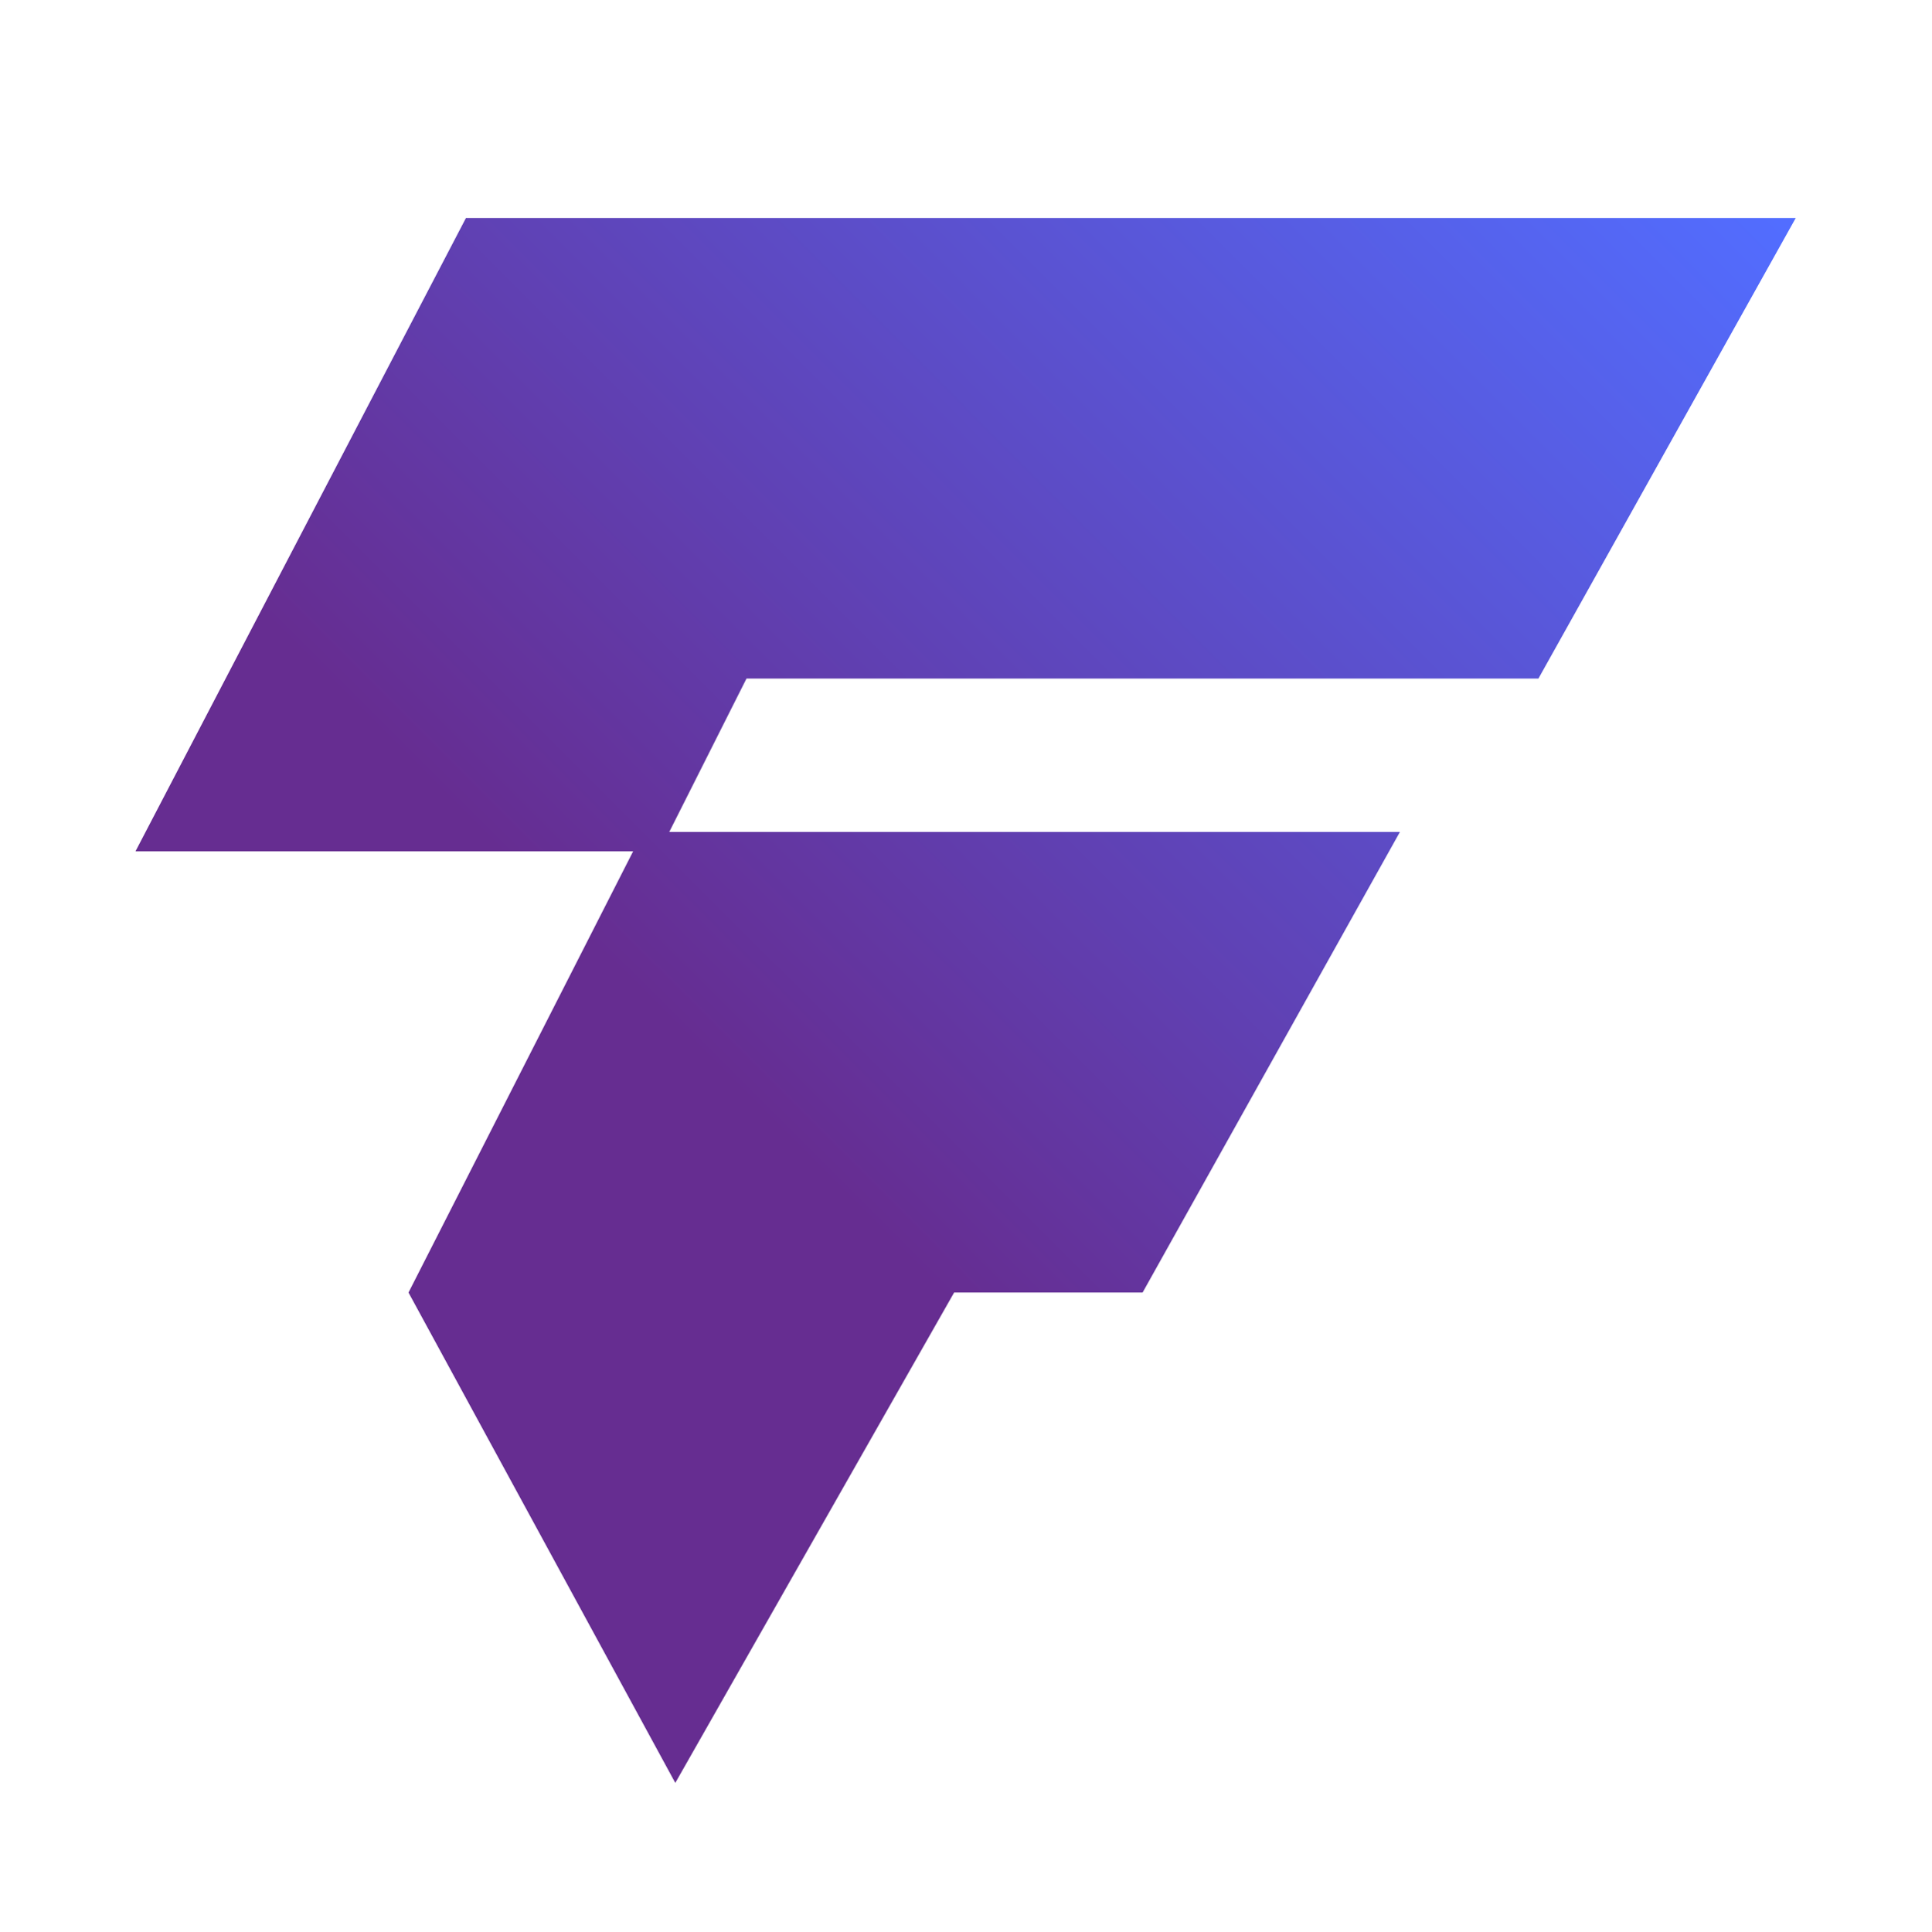
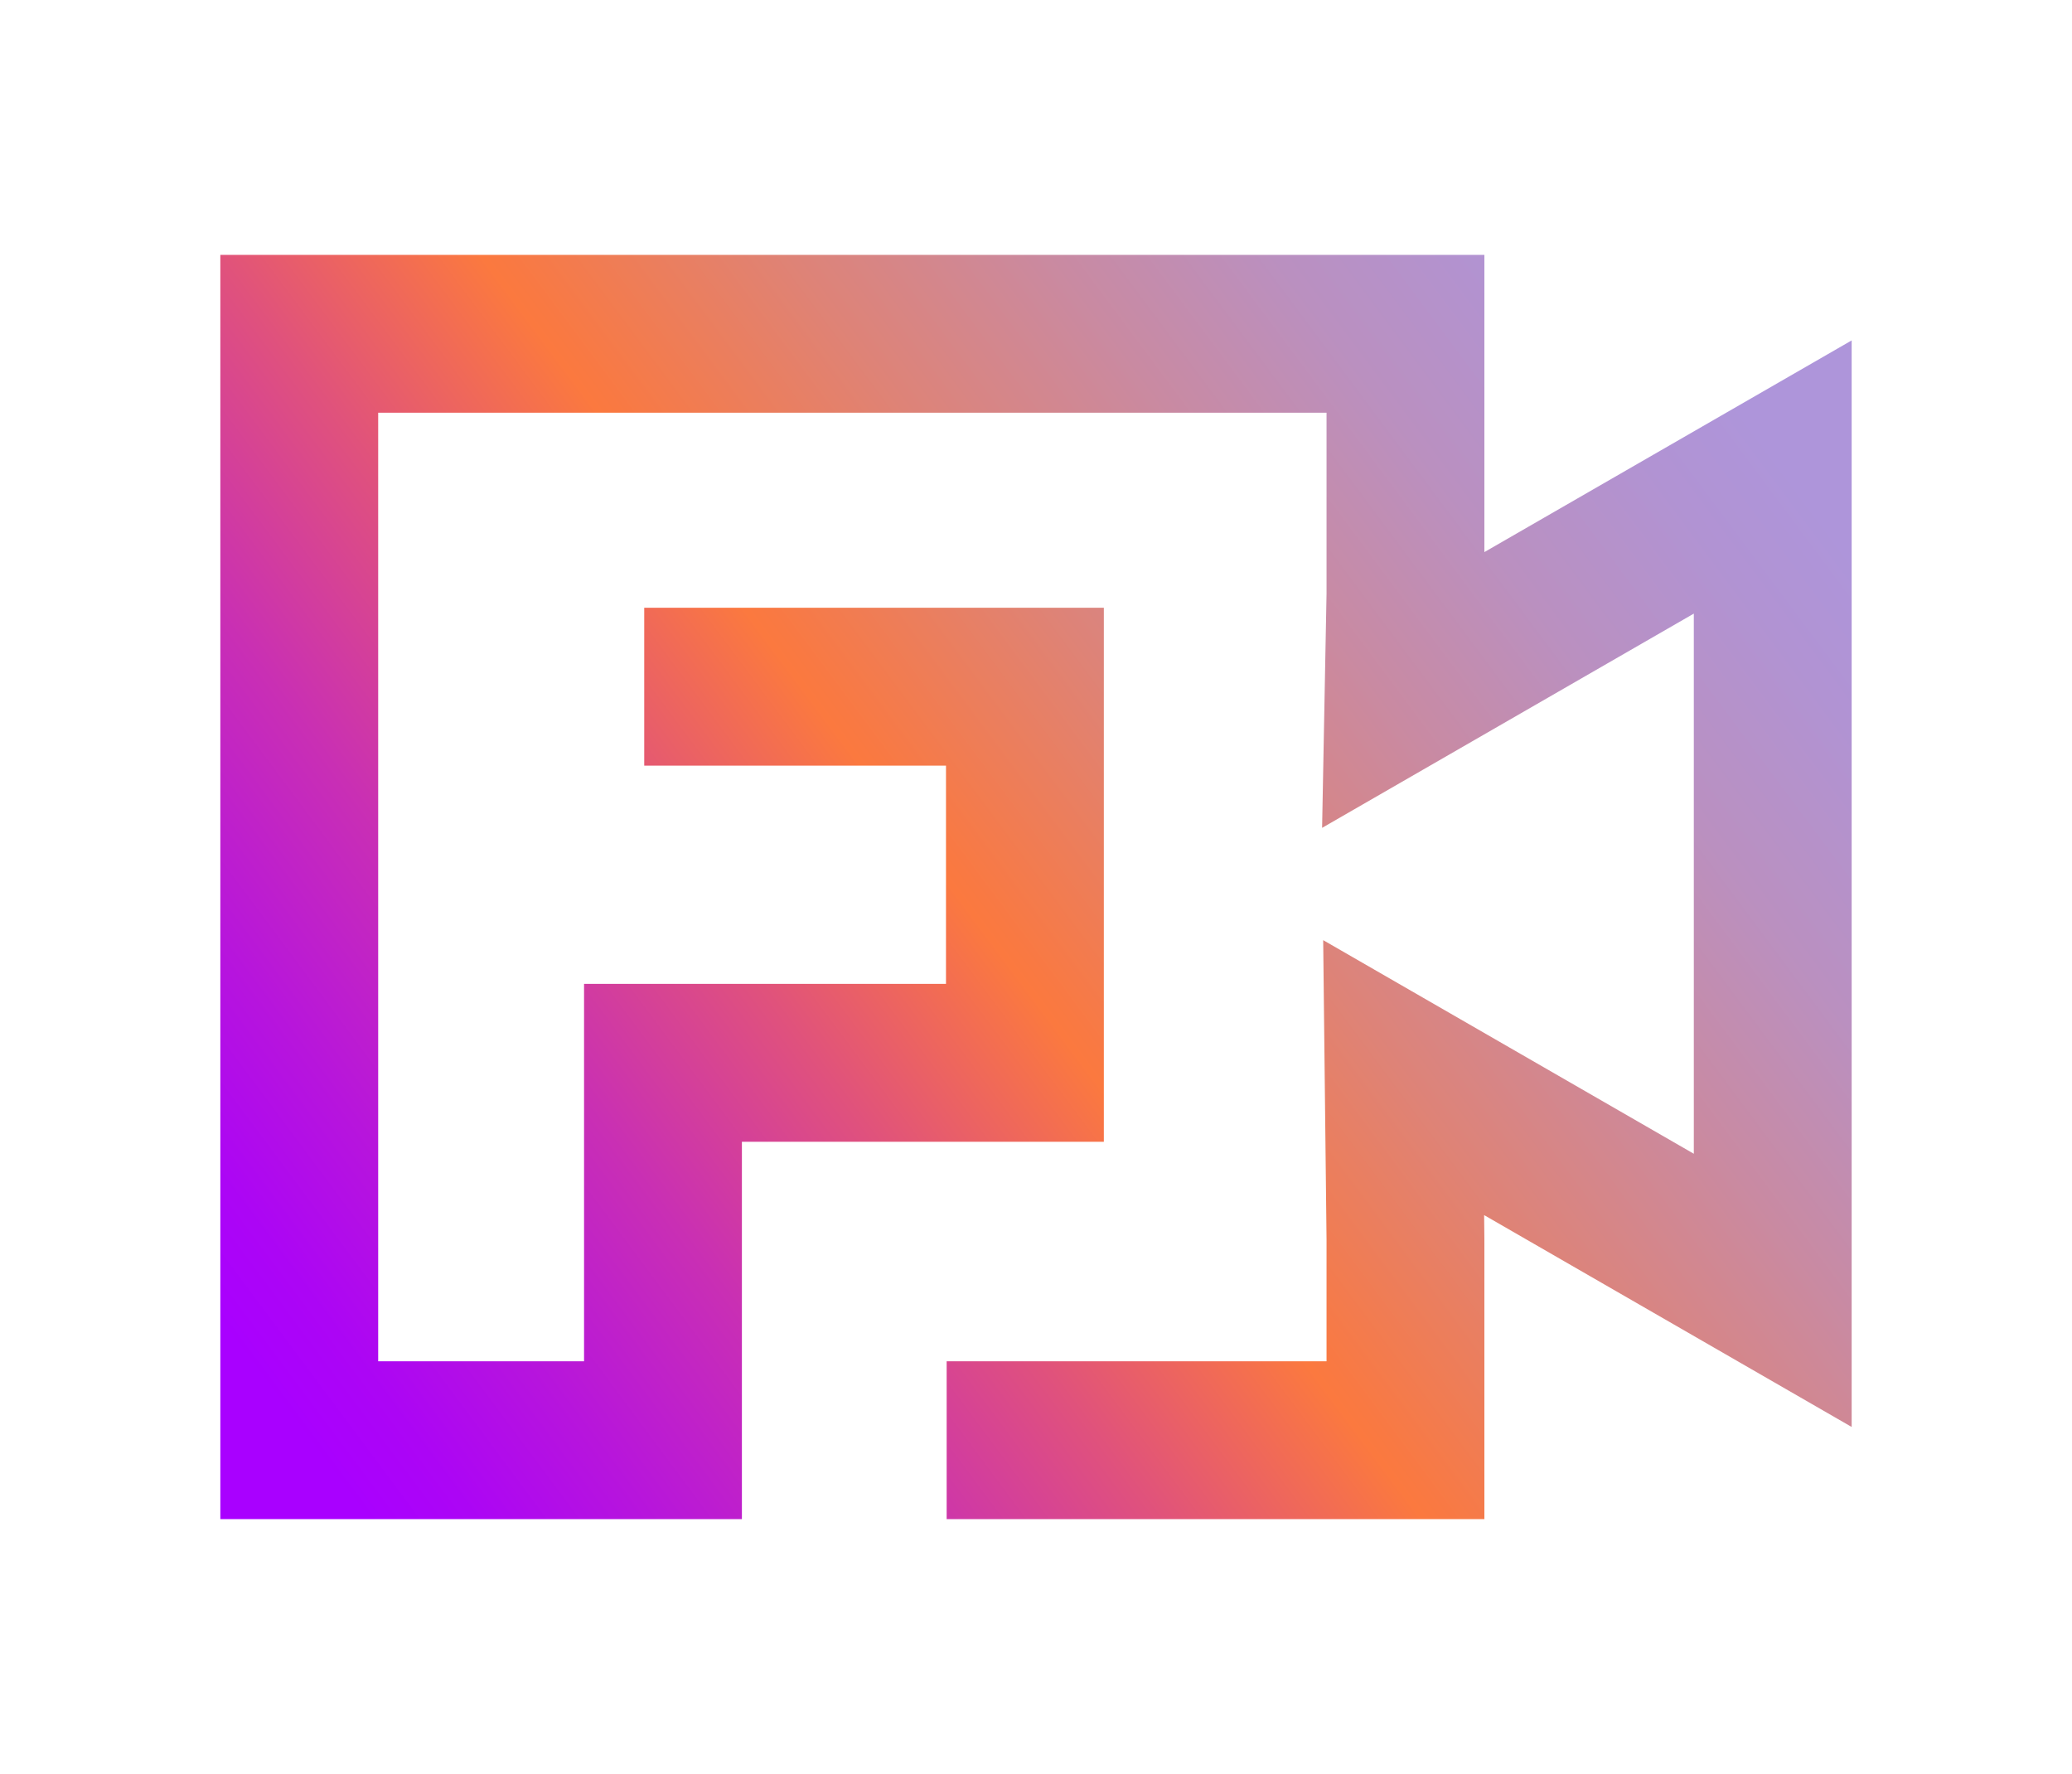
- <svg xmlns="http://www.w3.org/2000/svg" id="Layer_1" viewBox="0 0 566.93 566.93">
+ <svg xmlns="http://www.w3.org/2000/svg" id="Layer_1" data-name="Layer 1" viewBox="0 0 500 428">
  <defs>
-     <style>.cls-1{fill:url(#linear-gradient);}</style>
-     <linearGradient id="linear-gradient" x1="459.79" y1="1.42" x2="89.74" y2="371.46" gradientUnits="userSpaceOnUse">
-       <stop offset="0" stop-color="#526dff" />
-       <stop offset=".76" stop-color="#662d91" />
+     <style> .cls-1 { fill: url(#linear-gradient); stroke-width: 0px; } </style>
+     <linearGradient id="linear-gradient" x1="409.61" y1="83.93" x2="67.48" y2="338.91" gradientUnits="userSpaceOnUse">
+       <stop offset="0" stop-color="#ae95da" />
+       <stop offset=".06" stop-color="#b193d3" />
+       <stop offset=".16" stop-color="#ba90c0" />
+       <stop offset=".26" stop-color="#c98aa2" />
+       <stop offset=".38" stop-color="#de8377" />
+       <stop offset=".51" stop-color="#f97942" />
+       <stop offset=".52" stop-color="#fb793f" />
+       <stop offset=".64" stop-color="#e0527c" />
+       <stop offset=".76" stop-color="#c92fb4" />
+       <stop offset=".87" stop-color="#b715dc" />
+       <stop offset=".95" stop-color="#ac05f5" />
+       <stop offset="1" stop-color="#a900ff" />
    </linearGradient>
  </defs>
-   <path id="Path_3938" class="cls-1" d="m136.78,64L39.77,249.91h146.09l-65.94,129.53,78.32,143.95,81.85-143.95h55.33l75.54-135.21h-214.49l22.67-45.03h232.48l75.54-135.2H136.78Z" />
+   <polygon class="cls-1" points="358.2 133.2 358.2 61.49 53.17 61.49 53.17 366.51 179.03 366.51 179.03 275.47 266.37 275.47 266.37 146.63 155.46 146.63 155.46 184.72 228.28 184.72 228.28 237.38 140.94 237.38 140.94 328.42 91.26 328.42 91.26 99.58 320.11 99.58 320.11 143.26 319.04 199.73 408.74 148.04 408.74 212.84 408.74 213.57 408.74 278.36 319.3 226.82 320.11 299.03 320.11 328.42 228.44 328.42 228.44 366.51 358.2 366.51 358.2 298.93 358.14 293.16 446.83 344.27 446.83 213.57 446.83 212.84 446.83 82.13 358.2 133.2" />
</svg>
